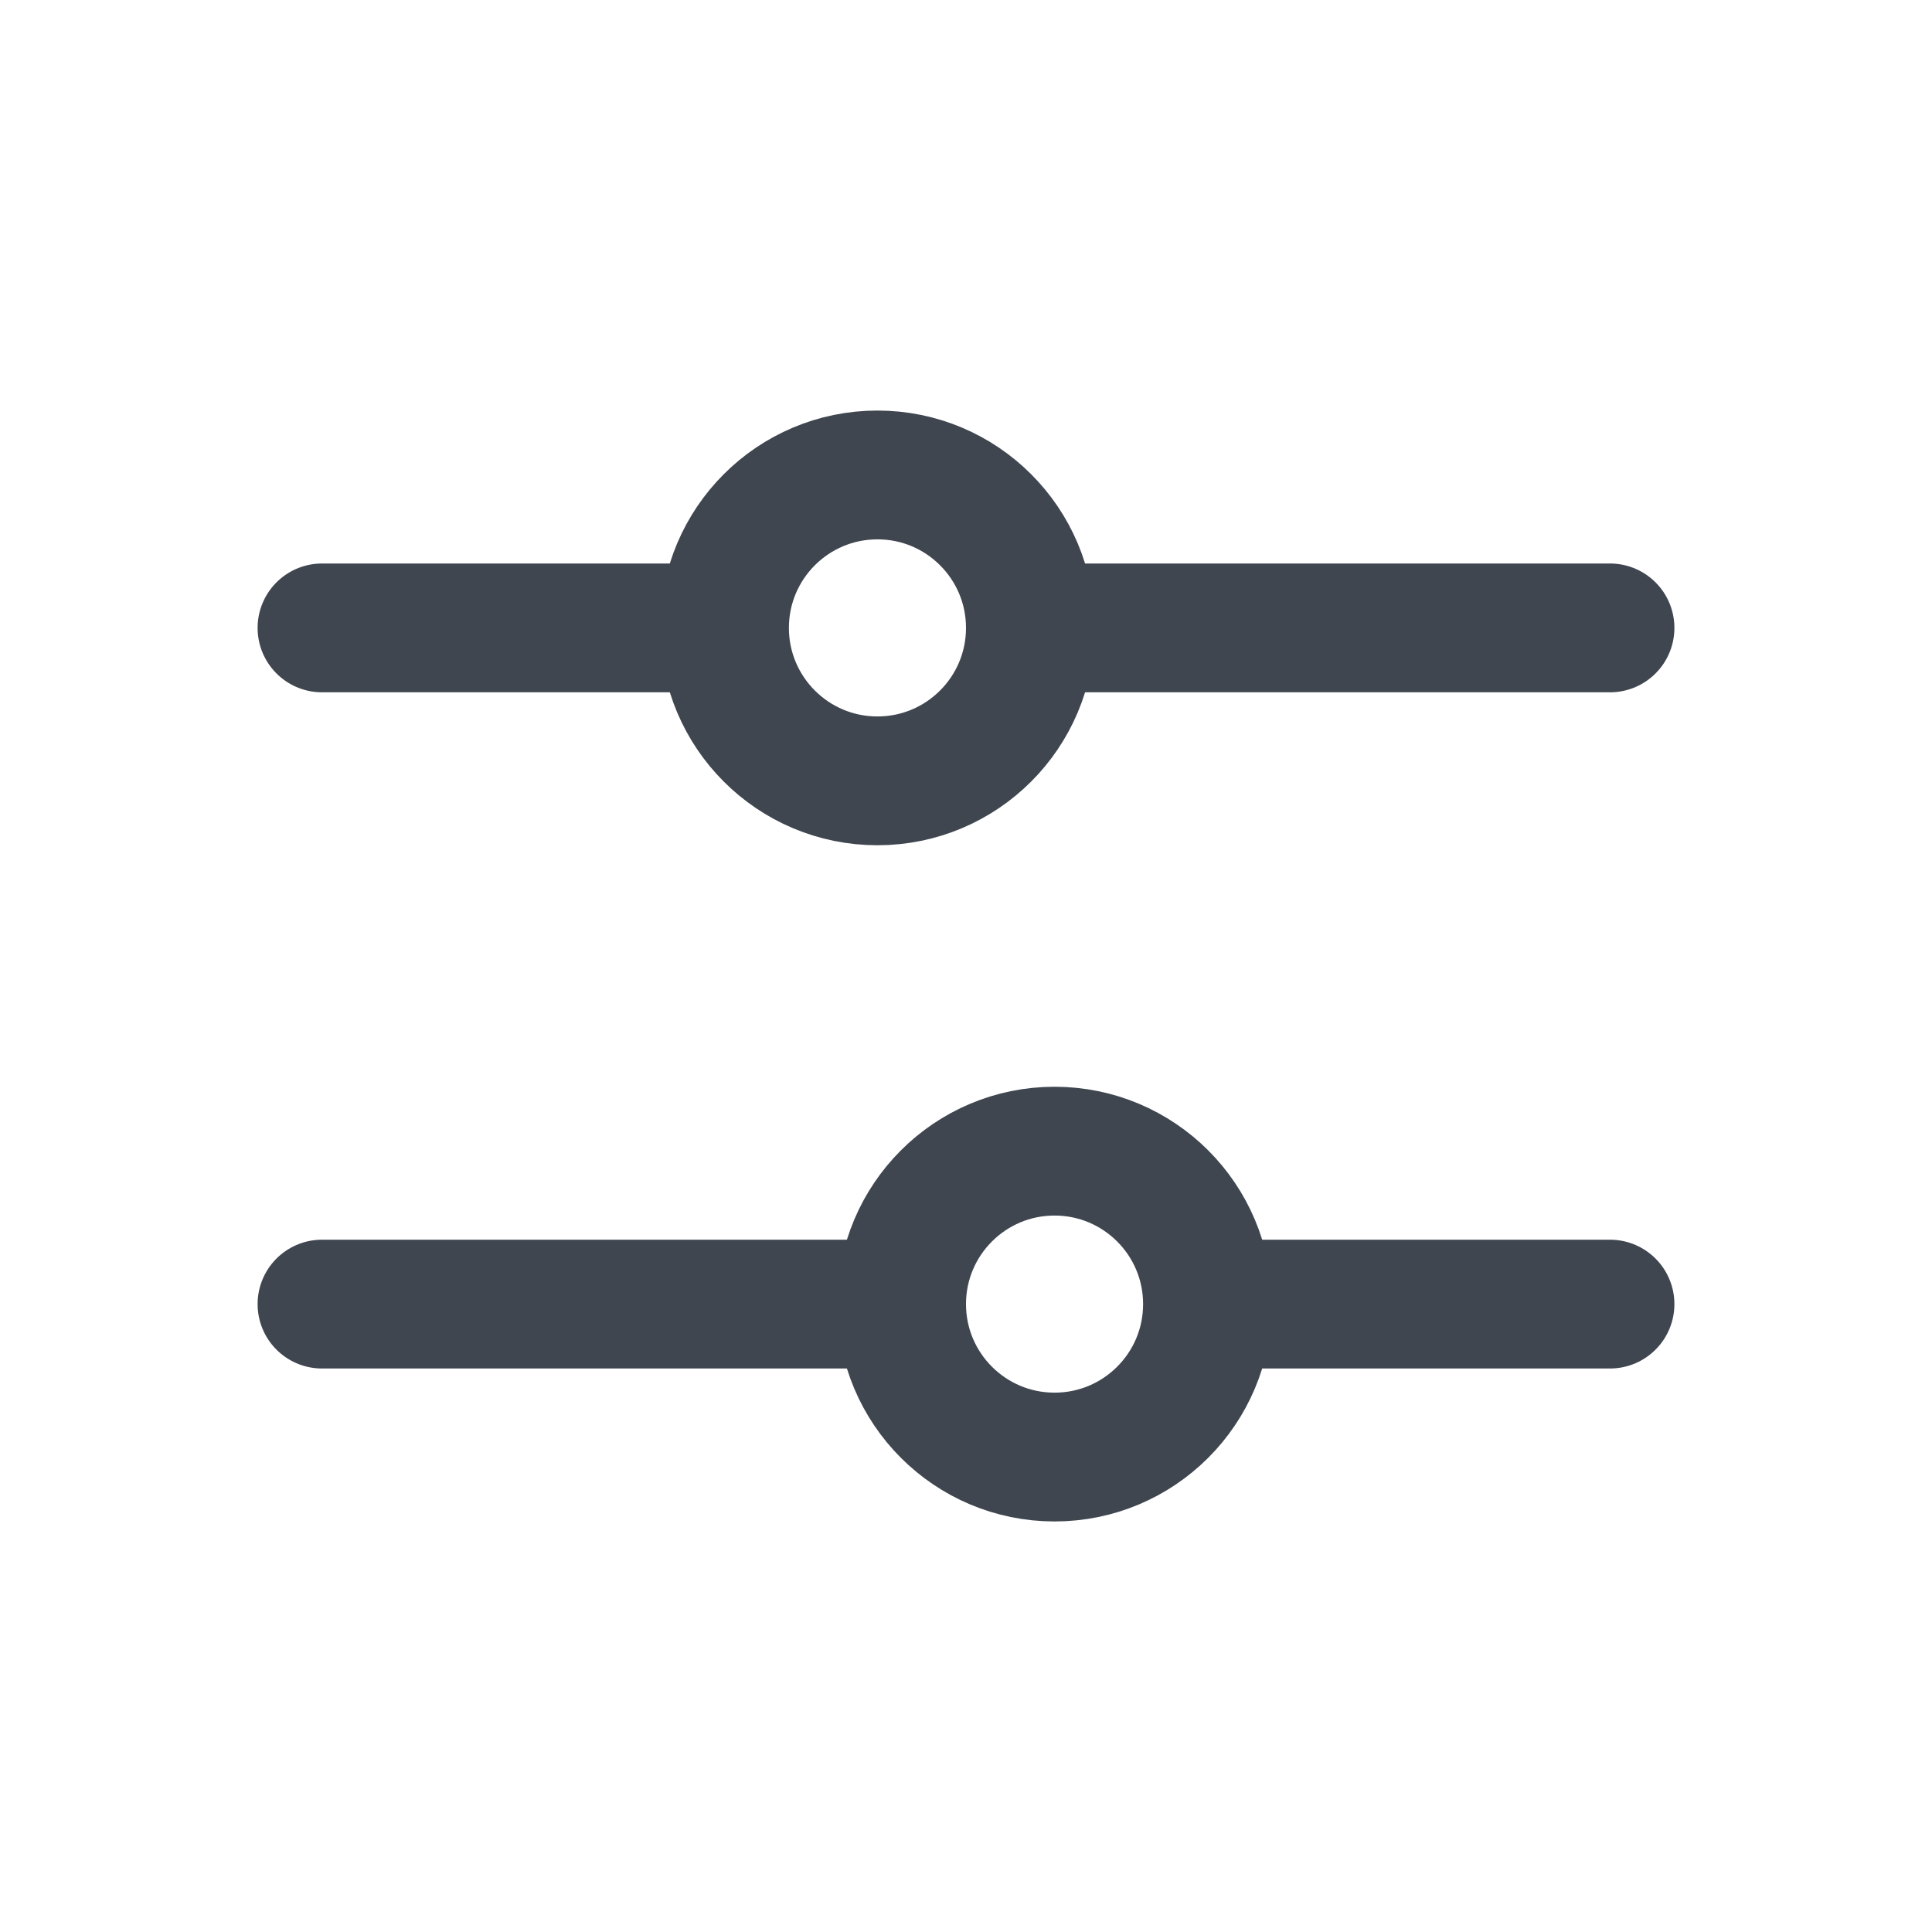
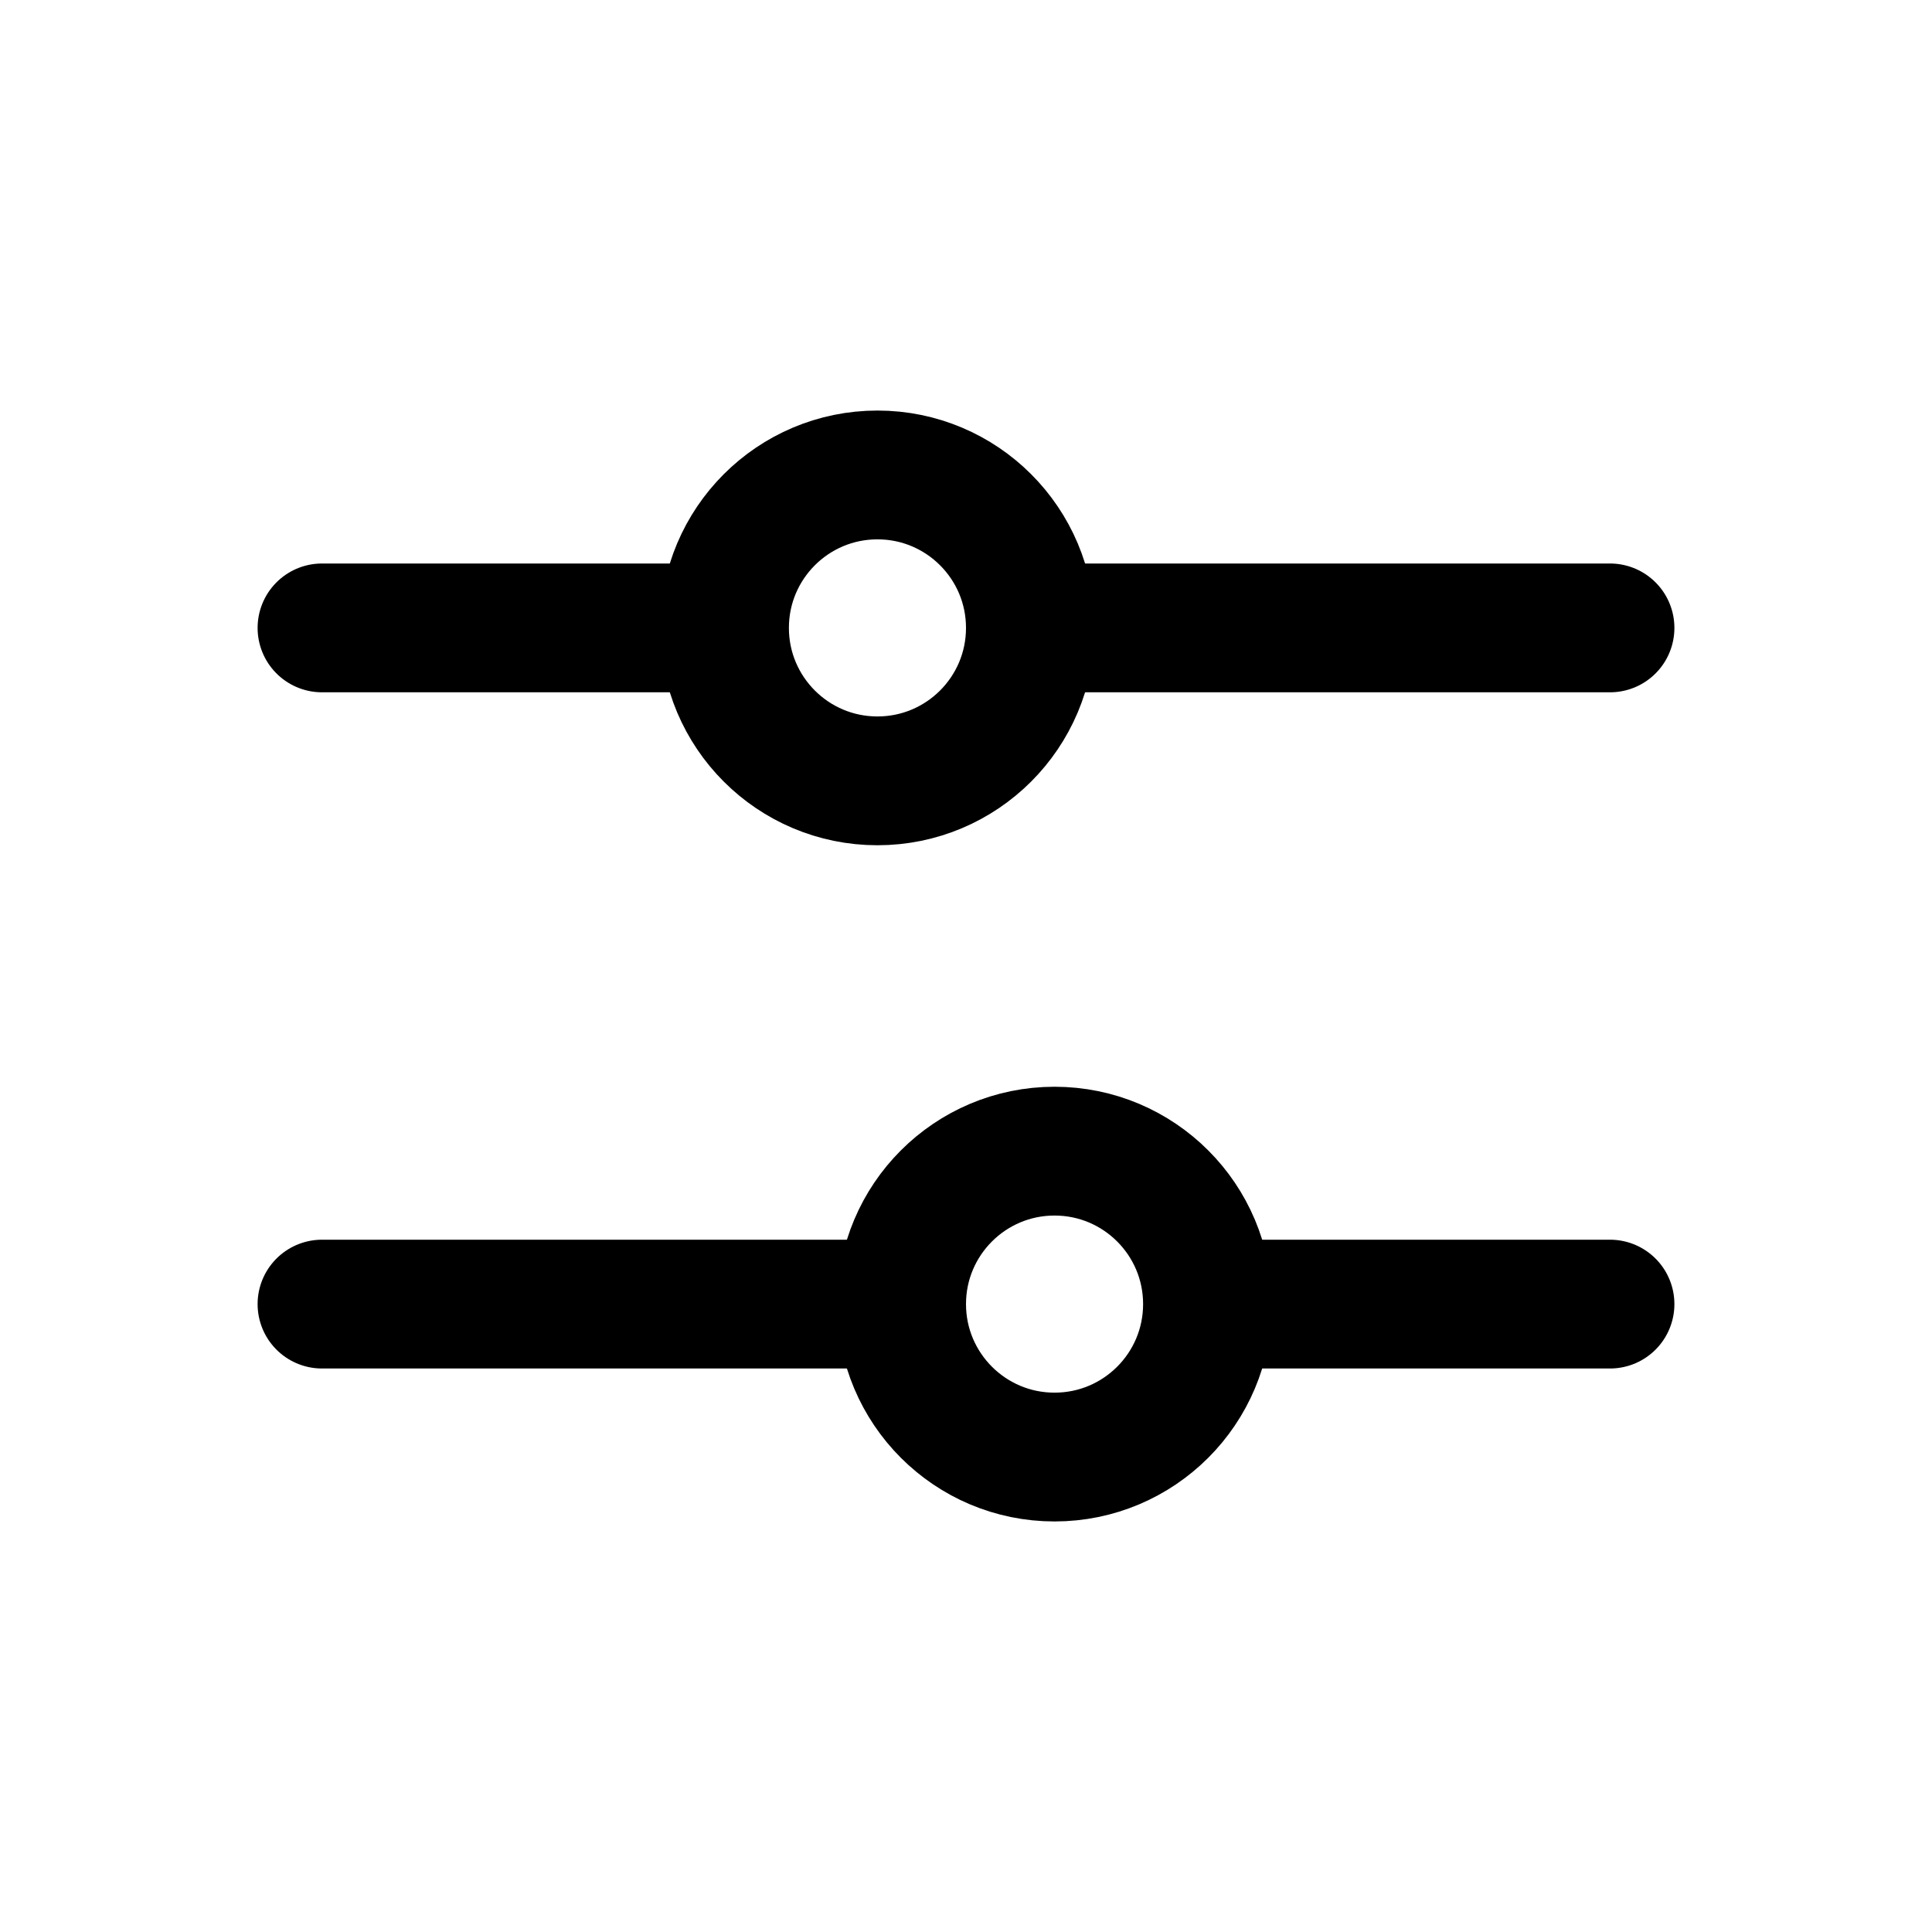
- <svg xmlns="http://www.w3.org/2000/svg" viewBox="0 0 24 24" fill="none" stroke="#3f4650" stroke-width="1.6" stroke-linecap="round" stroke-linejoin="round">
+ <svg xmlns="http://www.w3.org/2000/svg" viewBox="0 0 24 24" fill="none" stroke="currentColor" stroke-width="1.6" stroke-linecap="round" stroke-linejoin="round">
  <path d="M4 7.8h4.6M13.2 7.8H20" />
  <circle cx="10.9" cy="7.8" r="1.9" />
  <path d="M4 16.2h6.9M15.2 16.2H20" />
  <circle cx="13.1" cy="16.2" r="1.9" />
</svg>
